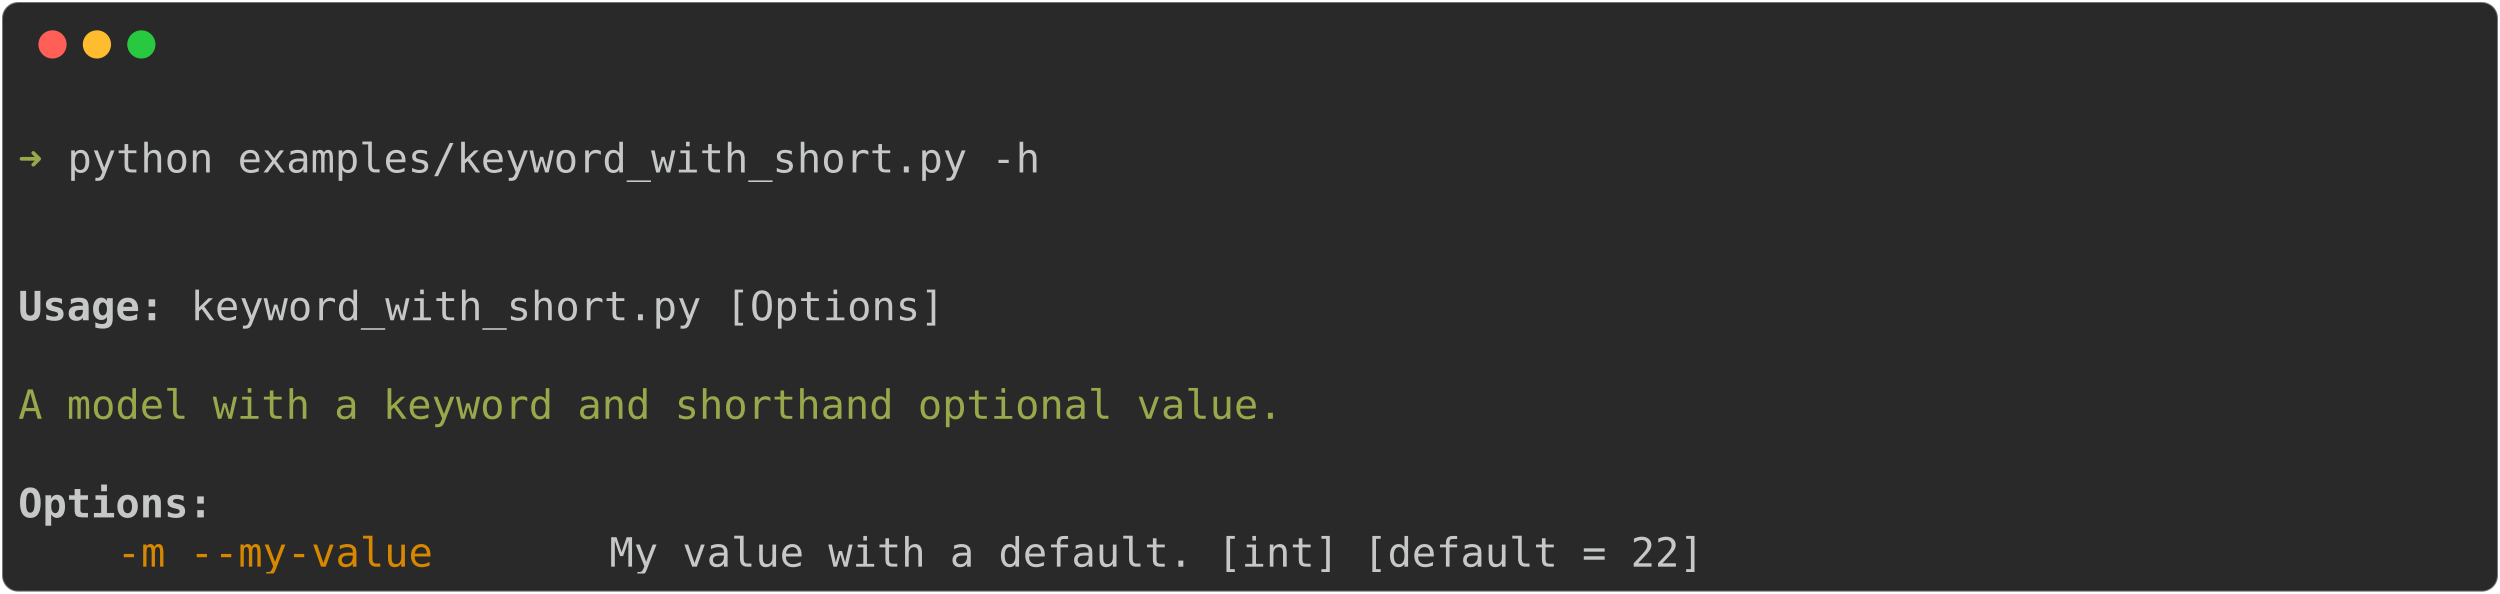
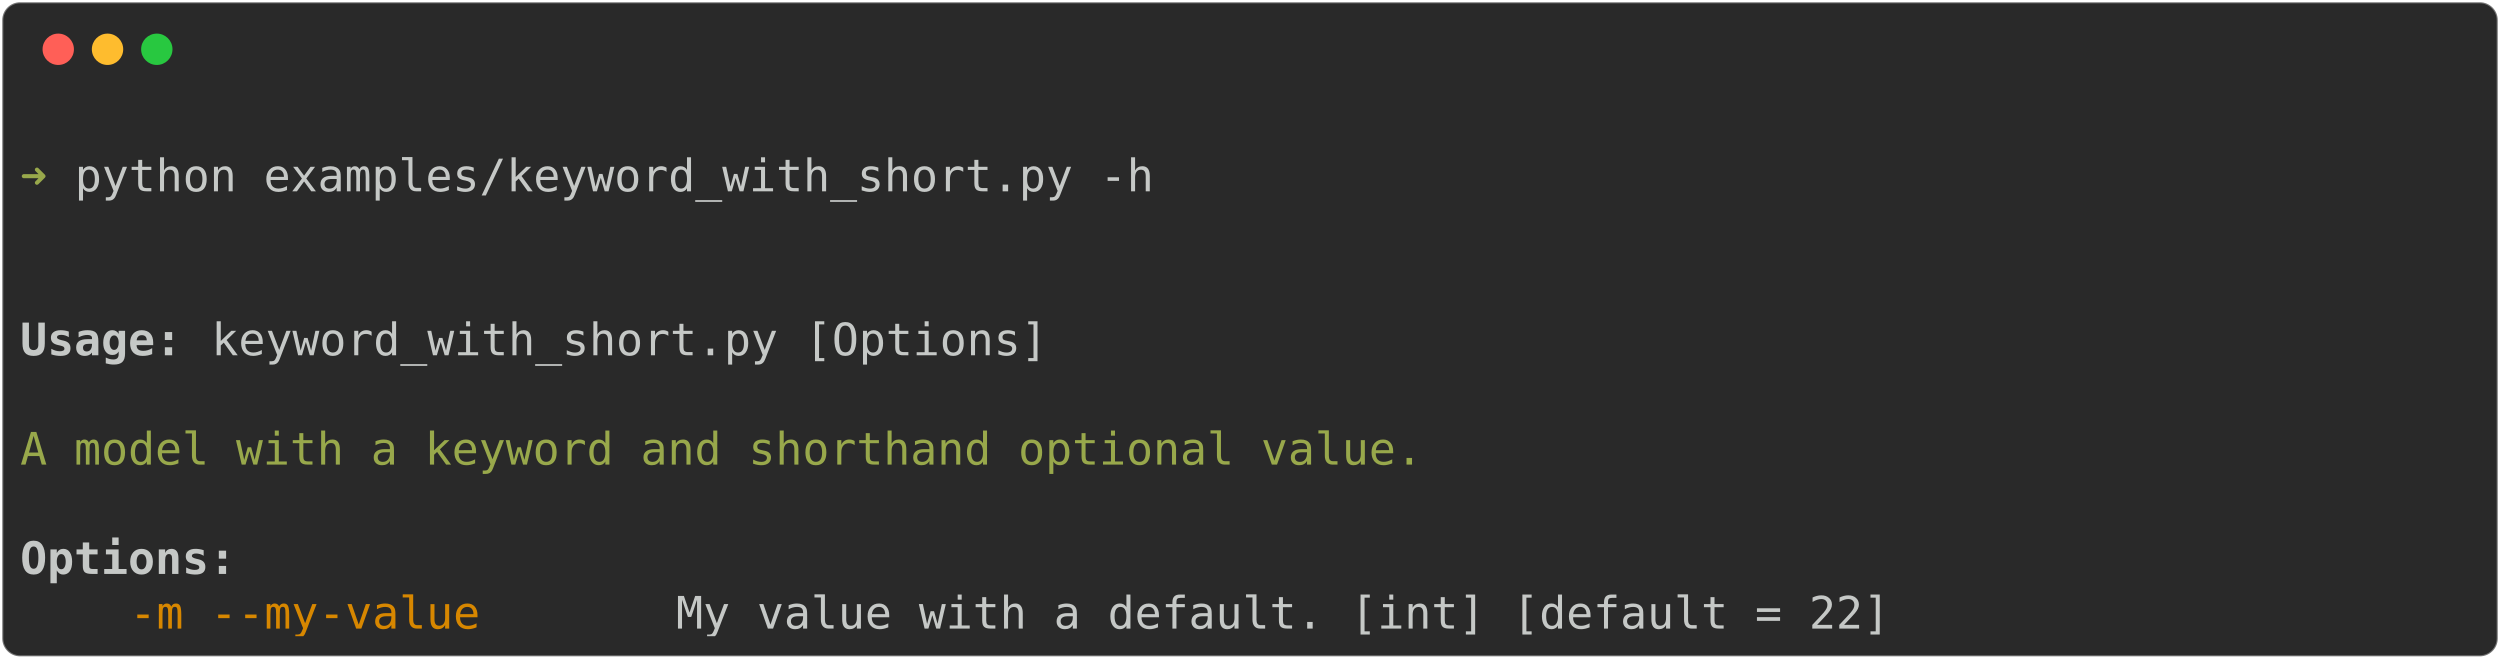
- <svg xmlns="http://www.w3.org/2000/svg" class="rich-terminal" viewBox="0 0 1238 294.0">
+ <svg xmlns="http://www.w3.org/2000/svg" class="rich-terminal" viewBox="0 0 1116 294.0">
  <style>

    @font-face {
        font-family: "Fira Code";
        src: local("FiraCode-Regular"),
                url("https://cdnjs.cloudflare.com/ajax/libs/firacode/6.2.0/woff2/FiraCode-Regular.woff2") format("woff2"),
                url("https://cdnjs.cloudflare.com/ajax/libs/firacode/6.2.0/woff/FiraCode-Regular.woff") format("woff");
        font-style: normal;
        font-weight: 400;
    }
    @font-face {
        font-family: "Fira Code";
        src: local("FiraCode-Bold"),
                url("https://cdnjs.cloudflare.com/ajax/libs/firacode/6.2.0/woff2/FiraCode-Bold.woff2") format("woff2"),
                url("https://cdnjs.cloudflare.com/ajax/libs/firacode/6.2.0/woff/FiraCode-Bold.woff") format("woff");
        font-style: bold;
        font-weight: 700;
    }

    .abcdefg-matrix {
        font-family: Fira Code, monospace;
        font-size: 20px;
        line-height: 24.4px;
        font-variant-east-asian: full-width;
    }

    .abcdefg-title {
        font-size: 18px;
        font-weight: bold;
        font-family: arial;
    }

    .abcdefg-r1 { fill: #c5c8c6 }
.abcdefg-r2 { fill: #98a84b }
.abcdefg-r3 { fill: #c5c8c6;font-weight: bold }
.abcdefg-r4 { fill: #d78700 }
    </style>
  <defs>
    <clipPath id="abcdefg-clip-terminal">
-       <rect x="0" y="0" width="1219.0" height="243.0" />
+       <rect x="0" y="0" width="1097.0" height="243.0" />
    </clipPath>
    <clipPath id="abcdefg-line-0">
-       <rect x="0" y="1.5" width="1220" height="24.65" />
+       <rect x="0" y="1.5" width="1098" height="24.65" />
    </clipPath>
    <clipPath id="abcdefg-line-1">
-       <rect x="0" y="25.9" width="1220" height="24.65" />
+       <rect x="0" y="25.9" width="1098" height="24.65" />
    </clipPath>
    <clipPath id="abcdefg-line-2">
-       <rect x="0" y="50.3" width="1220" height="24.65" />
+       <rect x="0" y="50.3" width="1098" height="24.65" />
    </clipPath>
    <clipPath id="abcdefg-line-3">
-       <rect x="0" y="74.7" width="1220" height="24.65" />
+       <rect x="0" y="74.7" width="1098" height="24.65" />
    </clipPath>
    <clipPath id="abcdefg-line-4">
-       <rect x="0" y="99.1" width="1220" height="24.65" />
+       <rect x="0" y="99.1" width="1098" height="24.65" />
    </clipPath>
    <clipPath id="abcdefg-line-5">
-       <rect x="0" y="123.5" width="1220" height="24.65" />
+       <rect x="0" y="123.5" width="1098" height="24.65" />
    </clipPath>
    <clipPath id="abcdefg-line-6">
-       <rect x="0" y="147.9" width="1220" height="24.65" />
+       <rect x="0" y="147.9" width="1098" height="24.65" />
    </clipPath>
    <clipPath id="abcdefg-line-7">
-       <rect x="0" y="172.3" width="1220" height="24.65" />
+       <rect x="0" y="172.3" width="1098" height="24.65" />
    </clipPath>
    <clipPath id="abcdefg-line-8">
-       <rect x="0" y="196.7" width="1220" height="24.65" />
+       <rect x="0" y="196.7" width="1098" height="24.65" />
    </clipPath>
  </defs>
-   <rect fill="#292929" stroke="rgba(255,255,255,0.35)" stroke-width="1" x="1" y="1" width="1236" height="292" rx="8" />
+   <rect fill="#292929" stroke="rgba(255,255,255,0.35)" stroke-width="1" x="1" y="1" width="1114" height="292" rx="8" />
  <g transform="translate(26,22)">
    <circle cx="0" cy="0" r="7" fill="#ff5f57" />
    <circle cx="22" cy="0" r="7" fill="#febc2e" />
    <circle cx="44" cy="0" r="7" fill="#28c840" />
  </g>
  <g transform="translate(9, 41)" clip-path="url(#abcdefg-clip-terminal)">
    <g class="abcdefg-matrix">
-       <text class="abcdefg-r1" x="1220" y="20" textLength="12.2" clip-path="url(#abcdefg-line-0)">
+       <text class="abcdefg-r1" x="1098" y="20" textLength="12.2" clip-path="url(#abcdefg-line-0)">
</text>
      <text class="abcdefg-r2" x="0" y="44.4" textLength="24.4" clip-path="url(#abcdefg-line-1)">➜ </text>
      <text class="abcdefg-r1" x="24.4" y="44.4" textLength="488" clip-path="url(#abcdefg-line-1)">python examples/keyword_with_short.py -h</text>
-       <text class="abcdefg-r1" x="1220" y="44.4" textLength="12.2" clip-path="url(#abcdefg-line-1)">
+       <text class="abcdefg-r1" x="1098" y="44.4" textLength="12.2" clip-path="url(#abcdefg-line-1)">
</text>
-       <text class="abcdefg-r1" x="1220" y="68.8" textLength="12.2" clip-path="url(#abcdefg-line-2)">
+       <text class="abcdefg-r1" x="1098" y="68.8" textLength="12.2" clip-path="url(#abcdefg-line-2)">
</text>
-       <text class="abcdefg-r1" x="1220" y="93.2" textLength="12.2" clip-path="url(#abcdefg-line-3)">
+       <text class="abcdefg-r1" x="1098" y="93.2" textLength="12.2" clip-path="url(#abcdefg-line-3)">
</text>
      <text class="abcdefg-r3" x="0" y="117.6" textLength="85.4" clip-path="url(#abcdefg-line-4)">Usage: </text>
      <text class="abcdefg-r1" x="85.4" y="117.6" textLength="378.2" clip-path="url(#abcdefg-line-4)">keyword_with_short.py [Options]</text>
-       <text class="abcdefg-r1" x="1220" y="117.6" textLength="12.2" clip-path="url(#abcdefg-line-4)">
+       <text class="abcdefg-r1" x="1098" y="117.6" textLength="12.2" clip-path="url(#abcdefg-line-4)">
</text>
-       <text class="abcdefg-r1" x="1220" y="142" textLength="12.2" clip-path="url(#abcdefg-line-5)">
+       <text class="abcdefg-r1" x="1098" y="142" textLength="12.2" clip-path="url(#abcdefg-line-5)">
</text>
      <text class="abcdefg-r2" x="0" y="166.4" textLength="634.4" clip-path="url(#abcdefg-line-6)">A model with a keyword and shorthand optional value.</text>
-       <text class="abcdefg-r1" x="1220" y="166.4" textLength="12.2" clip-path="url(#abcdefg-line-6)">
+       <text class="abcdefg-r1" x="1098" y="166.4" textLength="12.2" clip-path="url(#abcdefg-line-6)">
</text>
-       <text class="abcdefg-r1" x="1220" y="190.8" textLength="12.2" clip-path="url(#abcdefg-line-7)">
+       <text class="abcdefg-r1" x="1098" y="190.8" textLength="12.2" clip-path="url(#abcdefg-line-7)">
</text>
      <text class="abcdefg-r3" x="0" y="215.2" textLength="97.6" clip-path="url(#abcdefg-line-8)">Options:</text>
-       <text class="abcdefg-r1" x="1220" y="215.2" textLength="12.2" clip-path="url(#abcdefg-line-8)">
+       <text class="abcdefg-r1" x="1098" y="215.2" textLength="12.2" clip-path="url(#abcdefg-line-8)">
</text>
      <text class="abcdefg-r4" x="48.8" y="239.6" textLength="244" clip-path="url(#abcdefg-line-9)">-m --my-value       </text>
      <text class="abcdefg-r1" x="292.8" y="239.6" textLength="561.2" clip-path="url(#abcdefg-line-9)"> My value with a default. [int] [default = 22]</text>
-       <text class="abcdefg-r1" x="1220" y="239.6" textLength="12.2" clip-path="url(#abcdefg-line-9)">
+       <text class="abcdefg-r1" x="1098" y="239.6" textLength="12.2" clip-path="url(#abcdefg-line-9)">
</text>
    </g>
  </g>
</svg>
